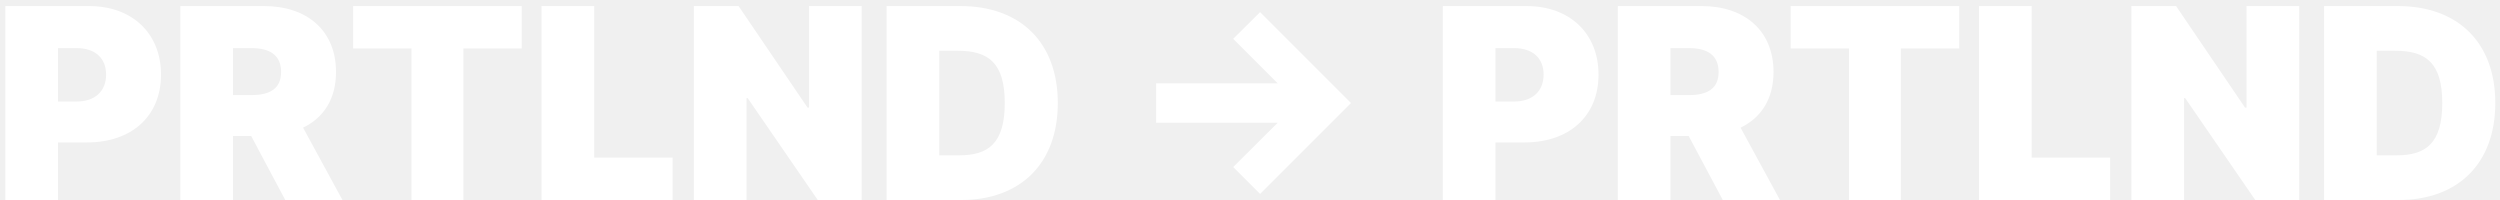
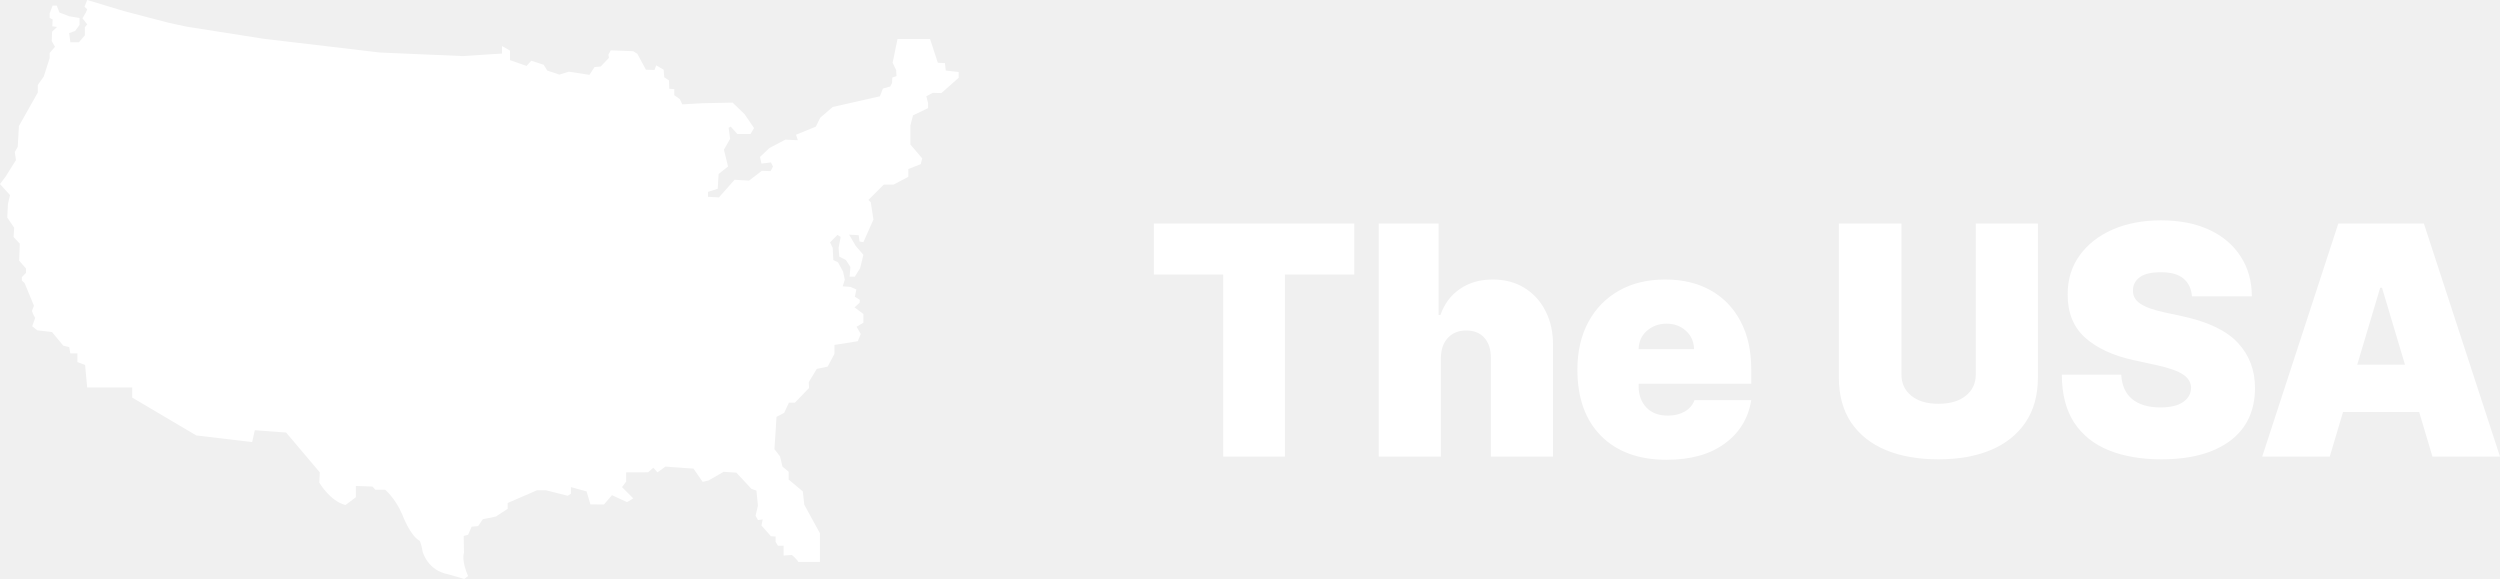
- <svg xmlns="http://www.w3.org/2000/svg" width="225" height="18" viewBox="0 0 225 18" fill="none">
-   <path d="M0.48 18H5.219V12.819H7.844C11.824 12.819 14.492 10.475 14.492 6.716C14.492 3 11.892 0.546 8.015 0.546H0.48V18ZM5.219 9.137V4.33H6.89C8.551 4.33 9.549 5.216 9.549 6.716C9.549 8.208 8.551 9.137 6.89 9.137H5.219Z" fill="white" />
-   <path d="M16.23 18H20.969V12.239H22.605L25.674 18H30.821L27.276 11.489C29.134 10.594 30.242 8.898 30.242 6.478C30.242 2.762 27.642 0.546 23.765 0.546H16.23V18ZM20.969 8.557V4.33H22.64C24.302 4.33 25.299 4.978 25.299 6.478C25.299 7.969 24.302 8.557 22.64 8.557H20.969Z" fill="white" />
-   <path d="M31.784 4.364H37.034V18H41.705V4.364H46.955V0.546H31.784V4.364Z" fill="white" />
-   <path d="M48.738 18H60.534V14.182H53.477V0.546H48.738V18Z" fill="white" />
-   <path d="M77.552 0.546H72.813V9.682H72.677L66.472 0.546H62.449V18H67.188V8.83H67.29L73.597 18H77.552V0.546Z" fill="white" />
-   <path d="M86.509 18C91.827 18 95.202 14.728 95.202 9.273C95.202 3.819 91.827 0.546 86.441 0.546H79.793V18H86.509ZM84.532 13.978V4.569H86.202C88.929 4.569 90.429 5.625 90.429 9.273C90.429 12.921 88.929 13.978 86.338 13.978H84.532Z" fill="white" />
-   <path d="M113.409 17.455L121.591 9.273L113.409 1.091L110.988 3.495L114.994 7.5H104.051V11.046H114.994L110.988 15.034L113.409 17.455Z" fill="white" />
-   <path d="M129.855 18H134.594V12.819H137.219C141.199 12.819 143.867 10.475 143.867 6.716C143.867 3 141.267 0.546 137.39 0.546H129.855V18ZM134.594 9.137V4.33H136.265C137.926 4.33 138.924 5.216 138.924 6.716C138.924 8.208 137.926 9.137 136.265 9.137H134.594Z" fill="white" />
-   <path d="M145.605 18H150.344V12.239H151.98L155.049 18H160.196L156.651 11.489C158.509 10.594 159.617 8.898 159.617 6.478C159.617 2.762 157.017 0.546 153.14 0.546H145.605V18ZM150.344 8.557V4.33H152.015C153.676 4.33 154.674 4.978 154.674 6.478C154.674 7.969 153.676 8.557 152.015 8.557H150.344Z" fill="white" />
-   <path d="M161.159 4.364H166.409V18H171.08V4.364H176.33V0.546H161.159V4.364Z" fill="white" />
-   <path d="M178.113 18H189.909V14.182H182.852V0.546H178.113V18Z" fill="white" />
-   <path d="M206.926 0.546H202.188V9.682H202.051L195.847 0.546H191.824V18H196.563V8.83H196.665L202.972 18H206.926V0.546Z" fill="white" />
-   <path d="M215.884 18C221.202 18 224.577 14.728 224.577 9.273C224.577 3.819 221.202 0.546 215.816 0.546H209.168V18H215.884ZM213.907 13.978V4.569H215.577C218.304 4.569 219.804 5.625 219.804 9.273C219.804 12.921 218.304 13.978 215.713 13.978H213.907Z" fill="white" />
+ <svg xmlns="http://www.w3.org/2000/svg" width="190" height="44" viewBox="0 0 190 44" fill="none">
+   <path d="M87.692 20.863V16.988H102.924V20.863H97.653V34.701H92.963V20.863H87.692Z" fill="white" />
+   <path d="M109.506 27.228V34.701H104.783V16.988H109.335V23.942H109.472C109.769 23.094 110.262 22.434 110.952 21.961C111.643 21.483 112.473 21.243 113.443 21.243C114.372 21.243 115.18 21.457 115.864 21.883C116.554 22.31 117.088 22.898 117.464 23.648C117.847 24.397 118.035 25.256 118.029 26.225V34.701H113.306V27.228C113.311 26.571 113.149 26.055 112.818 25.68C112.493 25.305 112.028 25.118 111.423 25.118C110.847 25.118 110.385 25.305 110.037 25.68C109.689 26.055 109.512 26.571 109.506 27.228Z" fill="white" />
+   <path d="M126.659 34.943C124.554 34.943 122.897 34.341 121.687 33.136C120.484 31.925 119.882 30.244 119.882 28.093C119.882 26.721 120.155 25.522 120.703 24.495C121.251 23.469 122.024 22.67 123.022 22.1C124.02 21.529 125.198 21.243 126.556 21.243C127.88 21.243 129.029 21.517 130.005 22.065C130.986 22.613 131.745 23.397 132.281 24.418C132.823 25.432 133.094 26.646 133.094 28.059V29.166H124.537V29.373C124.537 30.013 124.731 30.544 125.119 30.965C125.512 31.38 126.06 31.587 126.761 31.587C127.246 31.587 127.669 31.486 128.028 31.285C128.393 31.077 128.644 30.786 128.781 30.411H133.094C132.871 31.795 132.198 32.896 131.074 33.715C129.956 34.534 128.484 34.943 126.659 34.943ZM124.537 26.536H128.747C128.735 25.966 128.53 25.502 128.131 25.144C127.737 24.781 127.246 24.599 126.659 24.599C126.083 24.599 125.586 24.778 125.17 25.135C124.759 25.493 124.548 25.96 124.537 26.536Z" fill="white" />
+   <path d="M150.159 16.988H154.882V28.681C154.882 30.031 154.568 31.169 153.941 32.098C153.319 33.02 152.44 33.721 151.305 34.199C150.176 34.672 148.846 34.909 147.318 34.909C145.777 34.909 144.44 34.672 143.304 34.199C142.175 33.721 141.299 33.02 140.677 32.098C140.061 31.169 139.753 30.031 139.753 28.681V16.988H144.511V28.474C144.511 29.131 144.759 29.664 145.255 30.074C145.757 30.483 146.445 30.688 147.318 30.688C148.208 30.688 148.904 30.483 149.406 30.074C149.908 29.664 150.159 29.131 150.159 28.474V16.988Z" fill="white" />
+   <path d="M166.59 22.523C166.544 21.947 166.331 21.497 165.948 21.174C165.572 20.851 164.999 20.69 164.228 20.69C163.492 20.69 162.956 20.817 162.62 21.07C162.283 21.324 162.112 21.647 162.106 22.039C162.083 22.46 162.263 22.803 162.645 23.068C163.033 23.334 163.641 23.555 164.468 23.734L165.906 24.046C167.839 24.466 169.234 25.141 170.09 26.069C170.946 26.992 171.376 28.128 171.382 29.477C171.376 31.224 170.743 32.568 169.482 33.507C168.222 34.441 166.482 34.909 164.263 34.909C162.739 34.909 161.41 34.681 160.275 34.225C159.146 33.77 158.267 33.069 157.639 32.124C157.018 31.172 156.704 29.956 156.698 28.474H161.216C161.256 29.287 161.533 29.907 162.046 30.333C162.565 30.754 163.281 30.965 164.194 30.965C164.959 30.965 165.535 30.826 165.923 30.549C166.316 30.273 166.516 29.915 166.522 29.477C166.516 29.073 166.319 28.739 165.931 28.474C165.543 28.203 164.862 27.961 163.886 27.747L162.14 27.367C160.589 27.026 159.365 26.459 158.47 25.663C157.58 24.861 157.137 23.769 157.143 22.385C157.137 21.261 157.434 20.277 158.033 19.436C158.638 18.588 159.474 17.928 160.54 17.455C161.613 16.982 162.842 16.746 164.228 16.746C165.643 16.746 166.867 16.985 167.899 17.464C168.932 17.942 169.728 18.617 170.287 19.488C170.852 20.352 171.137 21.364 171.142 22.523H166.59Z" fill="white" />
+   <path d="M177.062 34.701H171.928L177.712 16.988H184.215L190 34.701H184.866L183.856 31.311H178.072L177.062 34.701ZM179.15 27.713H182.778L181.032 21.866H180.895L179.15 27.713Z" fill="white" />
+   <path d="M72.859 5.473V5.911L71.544 7.075L70.894 7.054L70.401 7.316L70.535 7.843V8.216L69.39 8.766L69.19 9.535V10.983L70.088 12.035L69.976 12.475L69.032 12.848V13.439L68.353 13.797L67.907 14.032H67.166L65.999 15.196L66.178 15.372L66.382 16.688L65.618 18.403L65.327 18.358L65.26 17.874L64.534 17.834L65.033 18.687L65.618 19.366L65.371 20.378L64.966 21.025H64.57L64.63 20.289L64.287 19.76L63.785 19.503L63.733 18.839L63.891 18.005L63.646 17.851L63.083 18.422L63.286 18.839L63.332 19.762L63.691 19.938L64.072 20.64L64.155 21.023L64.205 21.255L64.047 21.76L64.632 21.805L65.082 21.998L64.969 22.55L65.35 22.791L65.329 23.01L64.946 23.361L65.619 23.867V24.525L65.102 24.832L65.416 25.381L65.193 25.931L63.417 26.215V26.895L62.902 27.862L62.07 28.039L61.943 28.251L61.464 29.047L61.488 29.487L60.411 30.605H59.958L59.598 31.374L59.014 31.681L59.004 31.865L58.858 34.14L59.284 34.69L59.465 35.457L59.489 35.478L59.938 35.853V36.447L61.014 37.347L61.127 38.358L61.53 39.096L62.317 40.532V42.709H60.655C60.655 42.709 60.656 42.69 60.655 42.685C60.591 42.524 60.183 42.176 60.183 42.176L59.556 42.223V41.476H59.128L58.948 41.192V40.775L58.589 40.752L57.872 39.94L57.962 39.478L57.603 39.523L57.422 39.194L57.445 39.097L57.603 38.426L57.489 37.285L57.108 37.153L55.964 35.923L54.996 35.856L53.853 36.514L53.403 36.624L52.707 35.616L50.851 35.482L50.574 35.462L50.546 35.482L49.968 35.9L49.654 35.549L49.256 35.894L47.588 35.9V36.603L47.274 37.02L48.127 37.877L47.655 38.161L46.51 37.634L45.902 38.339L44.871 38.335L44.58 37.347L43.389 37.019V37.524L43.144 37.679L41.503 37.262H40.808L38.584 38.227V38.667L37.688 39.258L36.698 39.457L36.339 39.984L35.845 40.028L35.577 40.642L35.241 40.731L35.263 42.005C35.2 42.215 35.209 42.467 35.246 42.709C35.331 43.258 35.577 43.782 35.577 43.782L35.284 44L34.073 43.649C33.292 43.501 32.812 43.092 32.523 42.709C32.211 42.297 32.118 41.916 32.118 41.916C32.029 41.322 31.895 41.104 31.895 41.104C31.154 40.687 30.592 39.15 30.592 39.15C30.585 39.13 30.577 39.114 30.568 39.097C30.031 37.838 29.267 37.219 29.267 37.219H28.526L28.303 36.977L27.045 36.933V37.79L26.259 38.381C25.091 38.097 24.265 36.679 24.265 36.679L24.305 35.902L21.746 32.873L19.364 32.697L19.165 33.599L14.919 33.093L10.047 30.216V29.448H6.626L6.515 28.256L6.468 27.737L5.883 27.518V26.86H5.344L5.262 26.386L4.807 26.267L3.952 25.236L2.83 25.105L2.449 24.798L2.501 24.645L2.502 24.643L2.672 24.159L2.538 23.919L2.424 23.634L2.581 23.238L1.864 21.504L1.661 21.327V21.064L1.975 20.736V20.407L1.458 19.813L1.503 18.517L1.031 18.012L1.077 17.309L0.551 16.532L0.605 15.492L0.762 14.828L0 13.989L0.428 13.418L1.213 12.167L1.124 11.553L1.347 11.157L1.438 9.577L2.875 7.029V6.458L3.115 6.114L3.324 5.821L3.774 4.417V4.023L4.179 3.561L3.932 3.121L3.96 2.405L4.335 2.049L3.977 2L3.999 1.474L3.775 1.364V1.015L3.999 0.424H4.313L4.516 0.951L5.257 1.236L6.043 1.368V1.896L5.707 2.358L5.257 2.51L5.347 3.213H5.997L6.448 2.686V2.069L6.627 1.85L6.268 1.389L6.526 0.949L6.627 0.709L6.424 0.511L6.626 0L9.408 0.839L12.846 1.739L14.024 1.993L14.171 2.024L20.033 2.947L20.16 2.964L21.591 3.131L28.864 3.991L35.189 4.264L38.153 4.069V3.497L38.761 3.847V4.571L40.019 5.011L40.378 4.615L41.32 4.922L41.591 5.362L42.511 5.67L43.23 5.448L44.8 5.689L45.183 5.098L45.653 5.054L46.282 4.395L46.238 4.154L46.418 3.826L48.124 3.891L48.438 4.09L49.09 5.297L49.74 5.32L49.874 4.968L50.437 5.297L50.482 5.87L50.841 6.11L50.858 6.573L50.863 6.748L51.244 6.77V7.231L51.671 7.538L51.852 7.932L53.379 7.845L55.678 7.799L56.59 8.679L57.307 9.732L57.037 10.186H56.039L55.535 9.623L55.378 9.712L55.441 10.186L55.49 10.544L55.018 11.379L55.332 12.653L54.614 13.224L54.548 14.344L53.807 14.584V14.958L54.639 15.002L55.828 13.662L56.928 13.728L57.895 12.983L58.567 13.004L58.747 12.653L58.59 12.345L57.872 12.434L57.759 11.928L58.476 11.249L59.689 10.613L60.634 10.656L60.498 10.239L62.002 9.625L62.339 8.945L63.283 8.132L66.875 7.318L67.099 6.729L67.653 6.576L67.658 6.574L67.794 6.312L67.816 5.894L68.132 5.784L68.108 5.323L67.839 4.773L68.211 2.962H70.684L71.276 4.773L71.815 4.796L71.879 5.361L72.859 5.473Z" fill="white" />
</svg>
